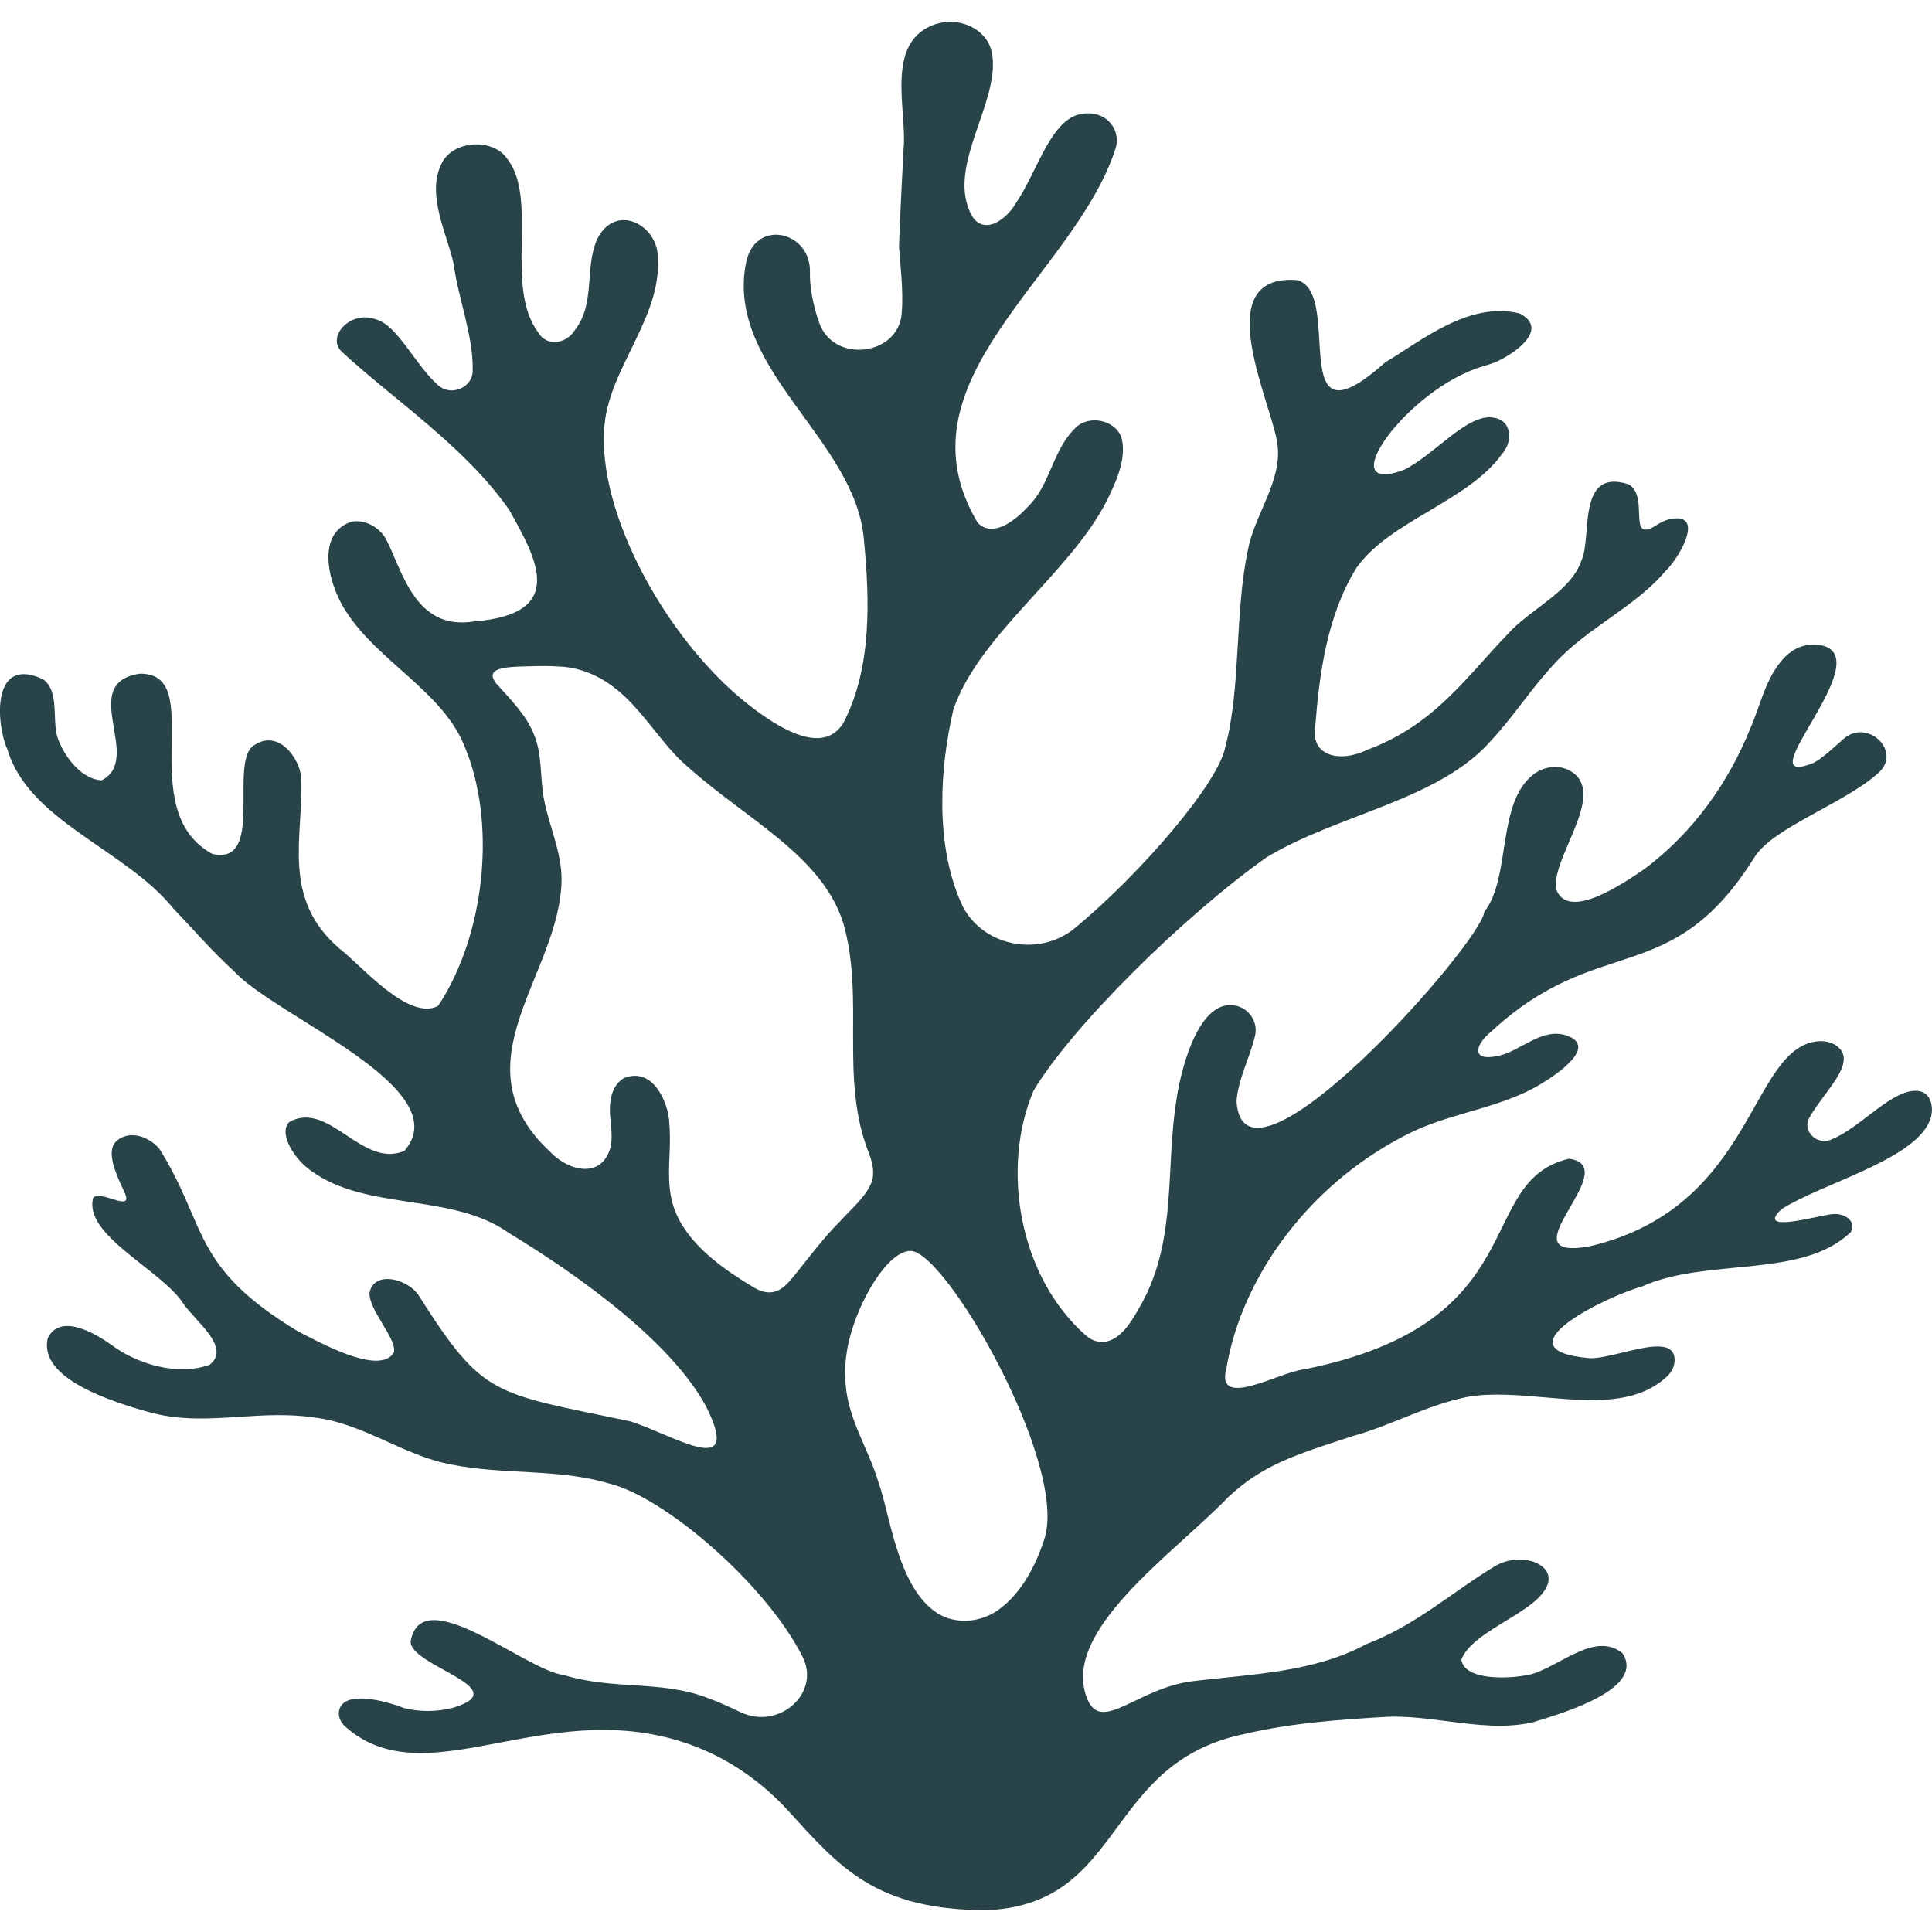
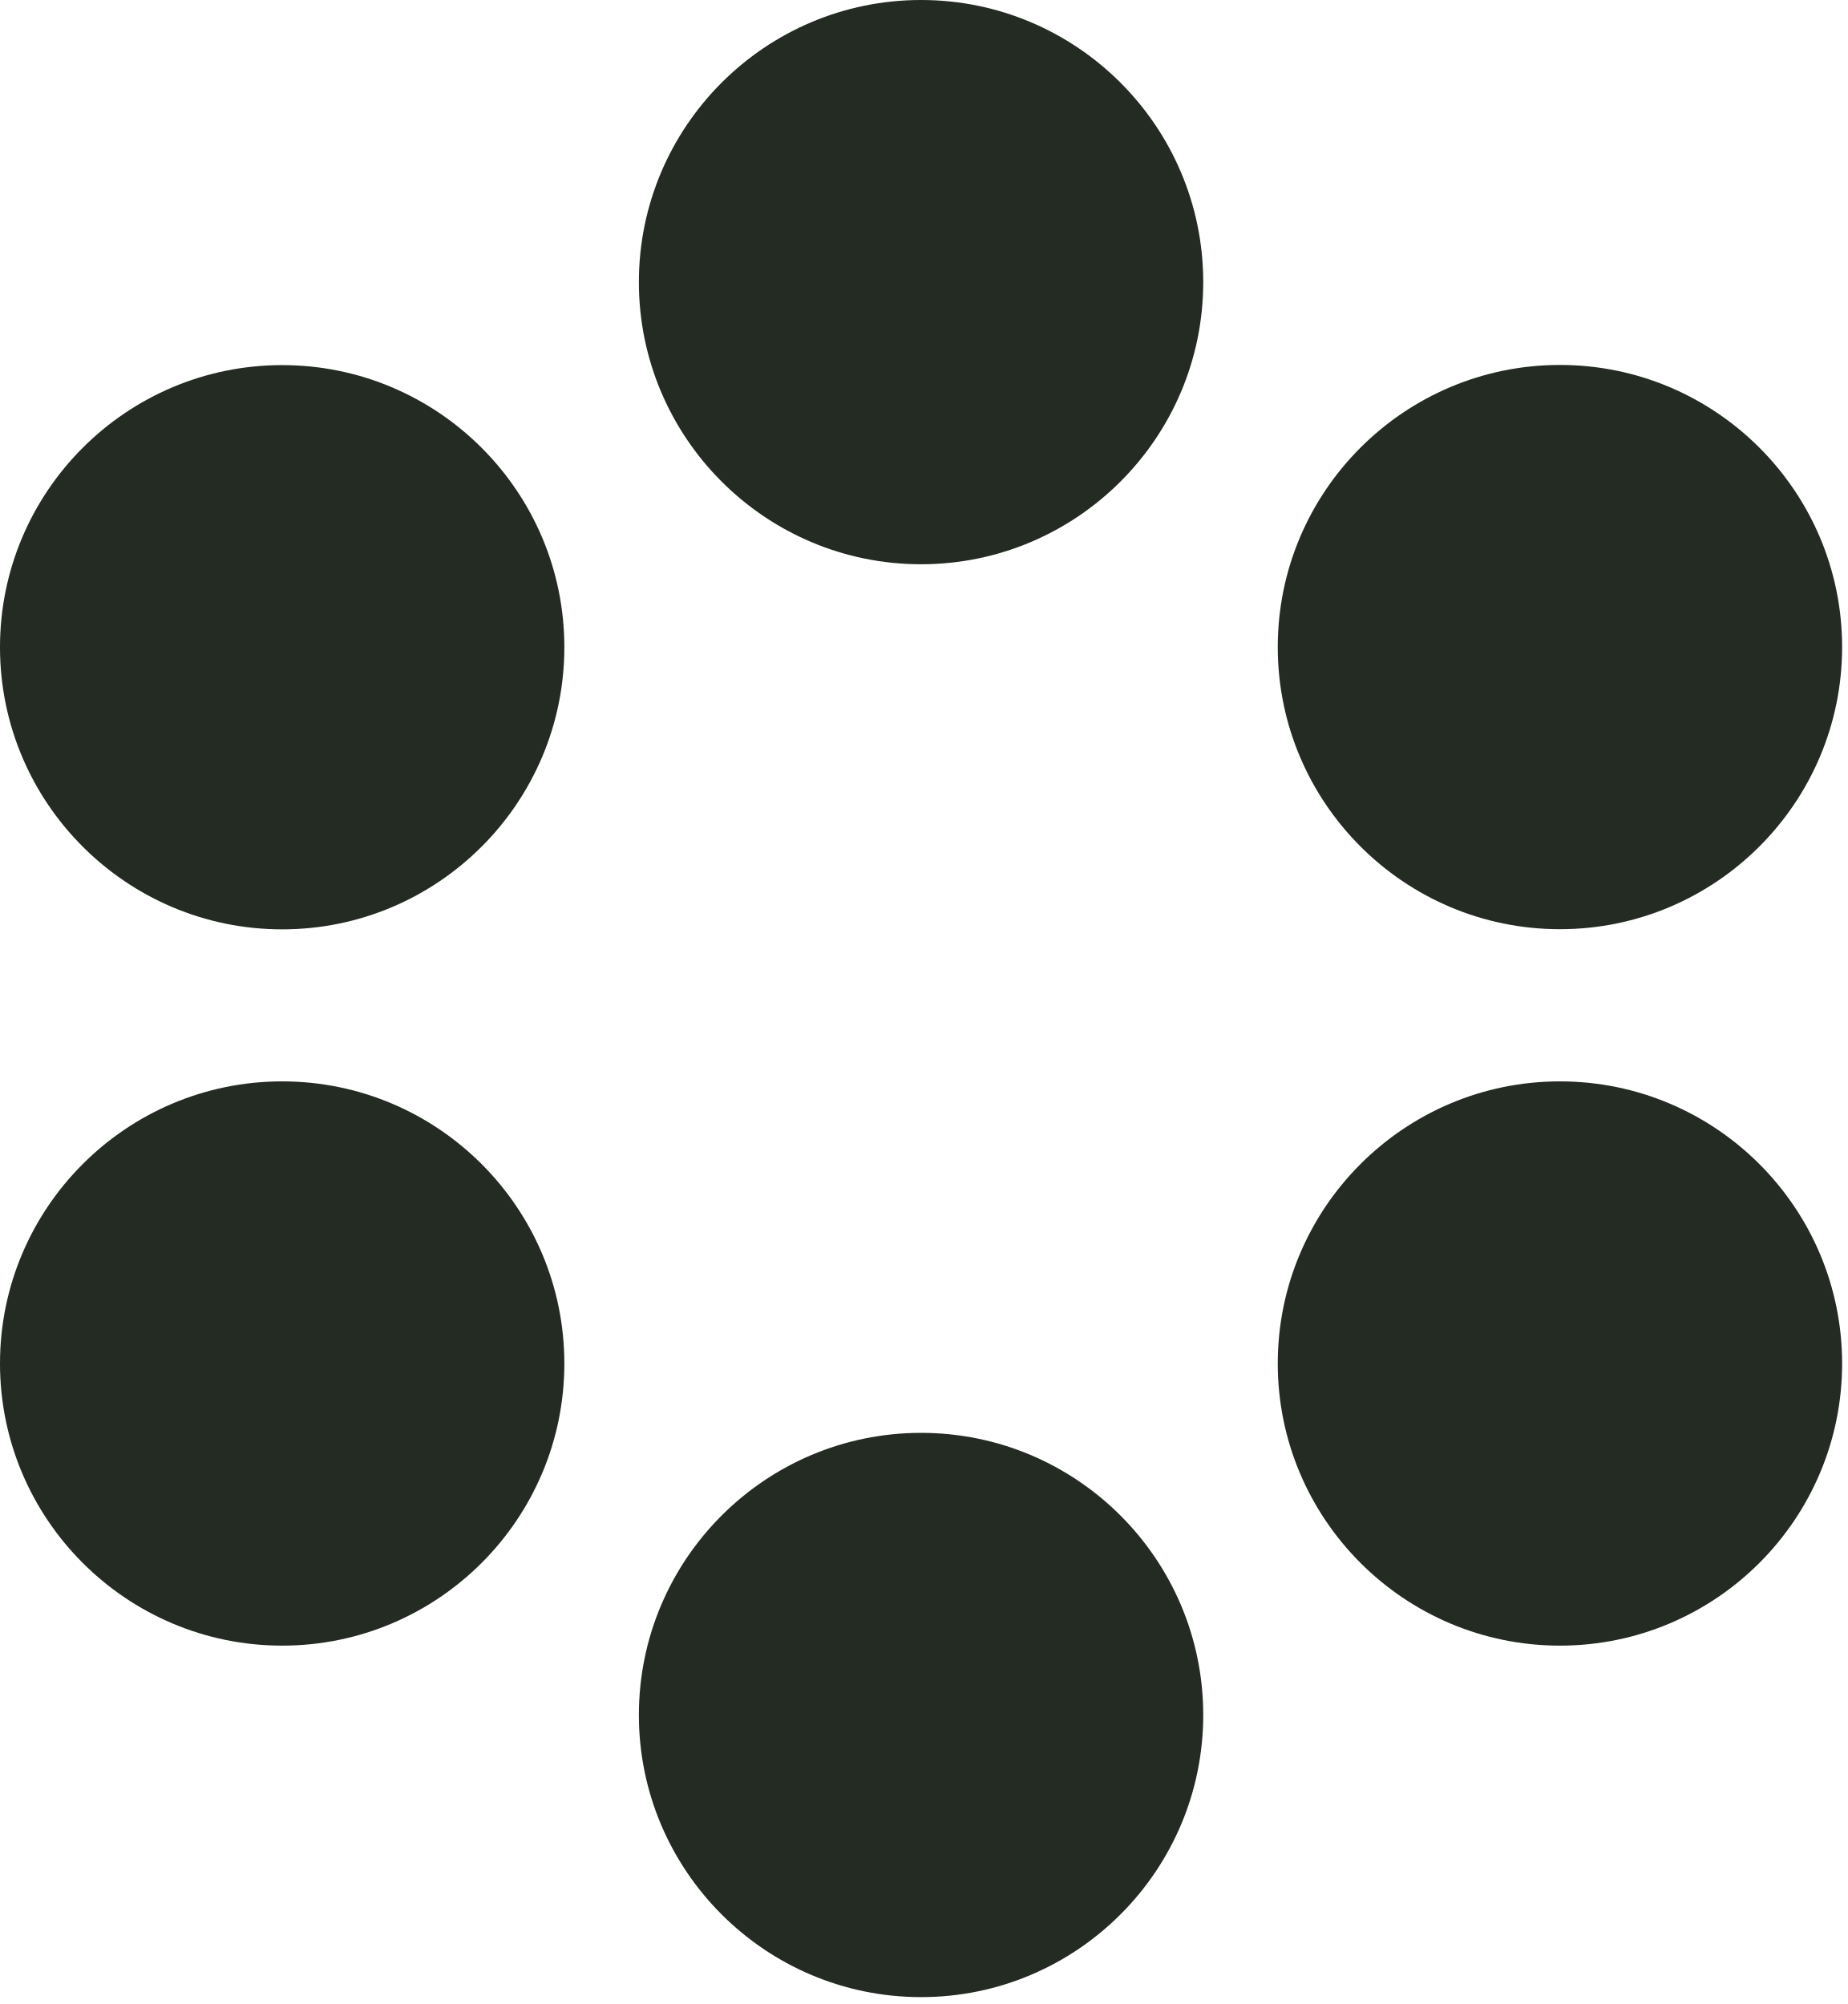
- <svg xmlns="http://www.w3.org/2000/svg" id="Layer_1" data-name="Layer 1" viewBox="0 0 2000 2000">
-   <defs>
-     <style>
-       .cls-1 {
-         fill: #284449;
-       }
-     </style>
-   </defs>
-   <path class="cls-1" d="M966.94,1667.6c-38.56-28.75-45.7-101.03-58-134.46-9.28-31.67-30.73-63.44-33.47-99.49-1.45-15.76-.06-31.96,3.84-47.43,10.66-42.3,40.26-91.09,63.13-91.28,36.3-.28,161.01,216.68,139.43,295.73-7.05,23.43-22.36,58.16-49.51,76.65-10.07,6.86-21.99,10.47-33.78,10.47s-22.36-3.27-31.64-10.19M569.97,1192.78c-99.77-92.19,10.07-183.59,11.35-281.85.25-28.75-13.05-56.14-18.18-83.6-4.4-22.46-1.35-47.62-11.32-69.17-7.74-18.53-23.75-34.66-37.84-50.26-15.25-19.19,16.95-17.52,42.12-18.37,11.51-.13,23.24-.06,34.41,1.64l1.64.25c60.83,12.55,81.56,70.86,121.13,103.51,59.76,53.41,138.02,91.06,159.75,160.95,22.52,78.48-4.43,160.1,26.58,238.17,3.62,9.75,6.16,20.35,2.58,29.98-5.85,15-20.73,27.14-32.15,39.88-17.39,17.08-32.59,37.9-48.94,57.97-11.64,14.5-22.96,22.52-43.41,9.31-27.14-16.32-54.29-36.27-69.89-60.45-24.12-36.64-11.39-68.19-15-109.11-.79-18.81-16.04-57.91-46.93-45.61-10.6,6.51-13.59,17.55-14.41,28.43-1.13,18.18,6.1,35.73-2.89,51.93-5.44,9.78-13.78,13.65-22.84,13.65-12.64,0-26.61-7.58-35.76-17.24M965.12,26.23c-49.19,19.94-25.85,89.14-29.76,127.89l-.06.98c-1.54,29.57-3.62,70.14-4.66,100.21,1.42,20.73,4.72,45.26,2.83,69.04-3.4,44-70.02,52.12-85.21,10.35-7.08-19.47-10.16-39.66-9.81-51.74,2.04-44.63-58.98-57.91-66.62-8.46-19.25,108.45,114.14,180.76,122.51,284.34,5.88,61.43,8.56,132.04-21.2,189.41-21.11,34.85-67.81,3.84-90.74-13.02-88.32-64.57-166.8-204.64-156.39-297.24,6.16-57.94,58.72-110.43,54.92-169.91,1.48-34.41-43.19-59.35-62.69-20.66-13.49,30.51-1.38,66.59-23.34,94.58-8.24,13.53-28.91,17.68-37.87,1.95-35.17-47.4.38-137.29-31.52-178.97-14.81-22.65-56.24-19.66-67.91,3.43-17.02,32.46,5.28,73.76,11.98,104.58,4.72,36.05,20.82,75.33,19.72,111.6-.53,16.73-22.17,25.89-35.35,14.56-23.34-20.1-42.34-62.47-64.57-68.47-26.89-10.1-51.9,18.31-35.42,33.56,53.75,49.76,126.82,97.41,173.03,163.37,26.77,48.06,62.53,107.89-35.92,115.65-62.4,10.32-74.86-54.45-91.75-85.68-6.13-10.69-20.16-20.22-35.39-17.58-39.57,13.08-21.86,69.61-5.25,93.61,32.37,50.55,98.58,82.09,121.41,137.04,34.44,79.39,22.55,196.77-26.61,270.75-31.11,15.98-80.87-43.53-101.66-59.07-61.33-52.46-37.46-116-40.04-176.67-.72-19.6-23.62-52.34-49.51-33.62-25.48,18.05,12.33,124.81-42.59,111.88-83.19-45.64-3.9-187.34-74.92-186.52-65.61,9.62,4.62,88.57-39.76,110.46-23.34-1.92-40.1-28.31-45.58-44.76-5.69-19.12,2.23-46.96-14.44-59.67-55.08-26.39-48.63,48.12-37.34,72.19,21.64,74.29,122.54,103.83,171.67,164.72,20.92,21.83,40.32,44.54,63.03,65.14,41.96,46.27,232.63,121.22,176.23,185.92-21.39,9.09-40.51-3.33-59.23-15.7-19.72-13.08-39.07-26.17-60.17-13.97-11.17,12.02,6.07,38.97,23.09,50.39,57.15,41.9,145.91,22.33,204.64,64.32,76.34,46.3,169.28,114.27,204.38,180.23,38,76.43-34.5,28.56-79.07,14.63-142.39-29.82-151.57-24.47-218.7-130.12-11.07-17.46-46.55-26.45-50.99-2.8-.88,17.83,28.59,47.59,25.26,61.71-14.81,24.94-79.42-11.89-99.46-21.95-111.28-67.22-93.29-109.3-143.46-189.07-11.29-12.99-31.14-19.6-44.32-7.8-11.98,10.82.72,36.61,8.52,53.38,5.6,12.55-3.55,9.37-13.84,6.23-7.27-2.23-15.13-4.47-18.62-1.13-11.26,38.37,70.68,75.14,92.63,109.02,13.3,19.53,50.42,45.95,27.77,64.1-34.35,12.11-76.68-1.48-102.51-21.26-17.14-12.02-52.4-32.3-65.01-6.35-10.32,41.99,67.5,66.52,108.8,77.66,30.51,7.67,59.95,5.69,89.89,3.77,24.79-1.6,49.95-3.21,76.43.6,53.06,6.39,91.84,39.44,143.43,48.94,52.97,10.6,110.56,3.96,162.14,19.38,57.5,13.68,163.21,104.49,200.8,179.79,18.65,37.3-24.35,75.61-63.72,57.31-12.33-5.76-24.38-11.39-35.67-15.38-48.31-18.15-95.78-7.49-148.27-23.43-38.53-4.47-146.48-97.85-158.12-35.23-2.96,25.57,110.87,49.04,43.78,69.2-16.39,4.25-34.41,4.56-50.8.25-20.67-7.93-60.58-18.12-66.78,1.23-2.11,6.51.91,13.49,6.23,18.21,45.07,39.82,101.12,27.52,166.01,15.25,56.81-10.79,120.47-21.55,189.48,2.67,40.07,14.09,75.05,38.59,102.85,69.04,53.19,58.25,90.21,103.17,206.87,102.88,143.08-7.17,119.11-153.4,267.23-182.74,46.65-11.01,98.2-14.69,146.73-17.46,19.82-.75,40.42,1.95,61.08,4.59,30.26,3.9,60.74,7.8,89.49.98,34.38-10.51,115.56-34.98,92.28-71.27-28.21-23.15-64.39,13.21-94.64,21.7-20.89,4.97-69.01,7.17-72.15-15.1,9.91-27.3,66.18-45.48,84.11-68.95,22.24-27.84-20.76-44.98-49.41-27.84-44.85,27.02-81.06,60.83-132.95,80.62-53.82,29.13-117.07,30.98-179.47,38.37-56.99,6.76-94.2,53.94-109.18,19.31-30.2-69.89,88.89-150.98,145.47-209.76,35.26-32.99,67.4-43.25,129.56-63.41,41.39-11.48,77-32.52,119.55-40.64,24.22-3.93,51.24-1.57,78.29.72,47.15,4.12,94.33,8.21,126.44-21.2,4.94-4.5,8.21-10.6,8.3-17.05.31-20.95-26.89-14.66-52.87-8.34-13.71,3.33-27.11,6.64-35.89,5.98-96.34-8.59,19.41-64.42,55.04-74.14,66.96-30.29,165.82-7.52,216.15-56.36,6.16-11.32-6.51-20.26-20.04-18.46-14.91,1.73-79.99,20.57-51.33-5.47,42.02-26.48,134.09-49.92,152.36-89.67,5.76-11.26,4.59-35.01-17.11-32.43-25.89,2.83-55.74,39.38-84.8,50.51-14.81,5.72-29.53-9.4-22.11-22.71,15.03-27.18,50.92-57.53,28.59-74.29-5.79-4.37-13.56-5.76-20.92-4.84-69.8,8.56-64.29,171.7-234.23,211.93-93.32,17.49,37.46-82.19-22.11-90.49-99.68,23.4-33.44,169.79-273.87,218-24.66,2.17-92.44,42.71-80.9-.72,15.98-96.41,88.79-195.86,194.67-246.12,42.24-19.47,91.91-24.5,131.57-48.88,20.57-12.49,55.3-38.12,27.9-49.1-26.96-10.79-49.35,16.1-73.85,20.6-28.56,5.79-21.48-13.37-6.2-25.26,111.94-104.05,186.55-42.15,273.27-181.61,20.07-30.38,93.98-55.33,128.11-86.69,24-21.99-11.7-56.3-36.36-34.98-10.19,8.84-20.22,18.9-30.89,24.85-74.92,30.54,72.12-111.6,5.6-121.98-11.17-1.73-22.68,1.67-31.2,8.65-23.5,19.25-29.38,54.23-40.51,78.38-21.55,53.53-57.34,106.31-109.96,145.47-18.53,12.39-77.88,54.26-90.55,20.82-6.35-31.36,50.95-96.12,17.39-120.97-11.76-8.71-28.78-7.49-40.51,1.29-39.19,29.28-23.37,106.94-51.43,142.61-3.21,32.84-248.36,309.57-256.5,196.74.91-21.92,14.81-48.5,19.25-68.82,3.21-14.63-7.3-29.69-23.15-31.2-38.4-3.59-55.14,74.73-58.38,98.42-11.26,69.8.41,141.38-34.44,207.69-8.08,13.65-21.61,43.91-44.32,42.43-5.5-.35-10.66-2.93-14.72-6.45-70.77-62.12-87.79-175.29-54.38-253.61,39.19-65.71,153.74-179.35,240.81-241.28,74.48-45.23,179.63-59.29,233.61-122.01,23.18-25.01,41.02-53.35,64.48-78.35,32.59-36.55,84.04-59.01,114.99-96,13.4-12.3,41.3-59.2,7.64-54.54-5.91.82-11.39,3.33-16.32,6.51-32.21,20.82-6.57-30.73-29.82-42.21-53.5-16.8-37.02,55.42-48.19,78.89-10.91,32.77-53.09,50.14-76.81,76.84-43.41,45.07-75.17,92.98-143.87,118.89-29.76,14.59-59.45,6.61-54.98-22.84,4.25-54.73,12.02-115.25,42.53-164.78,33.75-48.75,115.75-69.01,150.95-118.27,10.85-11.98,10.79-34.19-7.99-37.37-27.55-5.72-61.05,38-93.64,53.88-76.53,28.5,3.24-84.39,82.28-107.32,5.88-1.73,11.73-3.59,17.14-6.35,22.36-11.39,48.47-33.84,20.29-48.28-52.37-12.99-101.63,28.5-139.18,50.73-105.15,94.17-42.05-71.02-90.74-85.21-95.37-7.39-24.12,132.01-20.57,171.17,4.59,36.99-23.94,71.93-30.7,108.07-13.75,64.39-7.17,143.3-23.31,203.57-6.76,37.9-88.57,132.32-155.54,187.78-38.31,31.77-98.7,18.24-118.17-26.11-27.36-62.18-21.61-140.79-7.93-199.79,26.2-76.9,118.64-139.84,157.52-213.76,9.84-19.5,21.73-44.19,17.02-65.77-3.68-17.8-29.47-26.48-45.73-14.34-27.3,24-26.96,61.49-53.6,85.65-11.07,12.14-34.66,30.86-50.04,14.63-87.13-146.48,98.17-254.55,141.82-384.58,9.06-22.46-10.73-46.46-40.13-37.08-27.74,10.66-40.76,58.94-61.52,90.02-12.02,20.95-37.93,36.2-48.75,8.46-20.73-48.53,29.66-110.72,23.97-159.15-.13-1.32-.31-2.67-.6-4.03-3.9-19.82-22.93-32.11-43.19-32.11-6.23,0-12.55,1.16-18.59,3.62" />
+ <svg xmlns="http://www.w3.org/2000/svg" width="118" height="128" viewBox="0 0 118 128" fill="none">
+   <path d="M99.62 59.35C109.56 59.35 117.64 51.27 117.64 41.33C117.64 31.39 109.56 23.31 99.62 23.31C89.68 23.31 81.6 31.39 81.6 41.33C81.6 51.27 89.68 59.35 99.62 59.35Z" fill="#232B22" />
+   <path d="M99.62 69.07C89.68 69.07 81.6 77.15 81.6 87.09C81.6 97.03 89.68 105.11 99.62 105.11C109.56 105.11 117.64 97.03 117.64 87.09C117.64 77.15 109.56 69.07 99.62 69.07Z" fill="#232B22" />
+   <path d="M18.02 23.32C8.08 23.32 0 31.4 0 41.34C0 51.28 8.08 59.36 18.02 59.36C27.96 59.36 36.04 51.28 36.04 41.34C36.04 31.4 27.96 23.32 18.02 23.32Z" fill="#232B22" />
+   <path d="M58.82 0C48.88 0 40.8 8.08 40.8 18.02C40.8 27.96 48.88 36.04 58.82 36.04C68.76 36.04 76.84 27.96 76.84 18.02C76.84 8.08 68.76 0 58.82 0Z" fill="#232B22" />
+   <path d="M58.82 91.52C48.88 91.52 40.8 99.6 40.8 109.54C40.8 119.48 48.88 127.56 58.82 127.56C68.76 127.56 76.84 119.48 76.84 109.54C76.84 99.6 68.76 91.52 58.82 91.52Z" fill="#232B22" />
+   <path d="M18.02 69.07C8.08 69.07 0 77.15 0 87.09C0 97.03 8.08 105.11 18.02 105.11C27.96 105.11 36.04 97.03 36.04 87.09C36.04 77.15 27.96 69.07 18.02 69.07Z" fill="#232B22" />
</svg>
